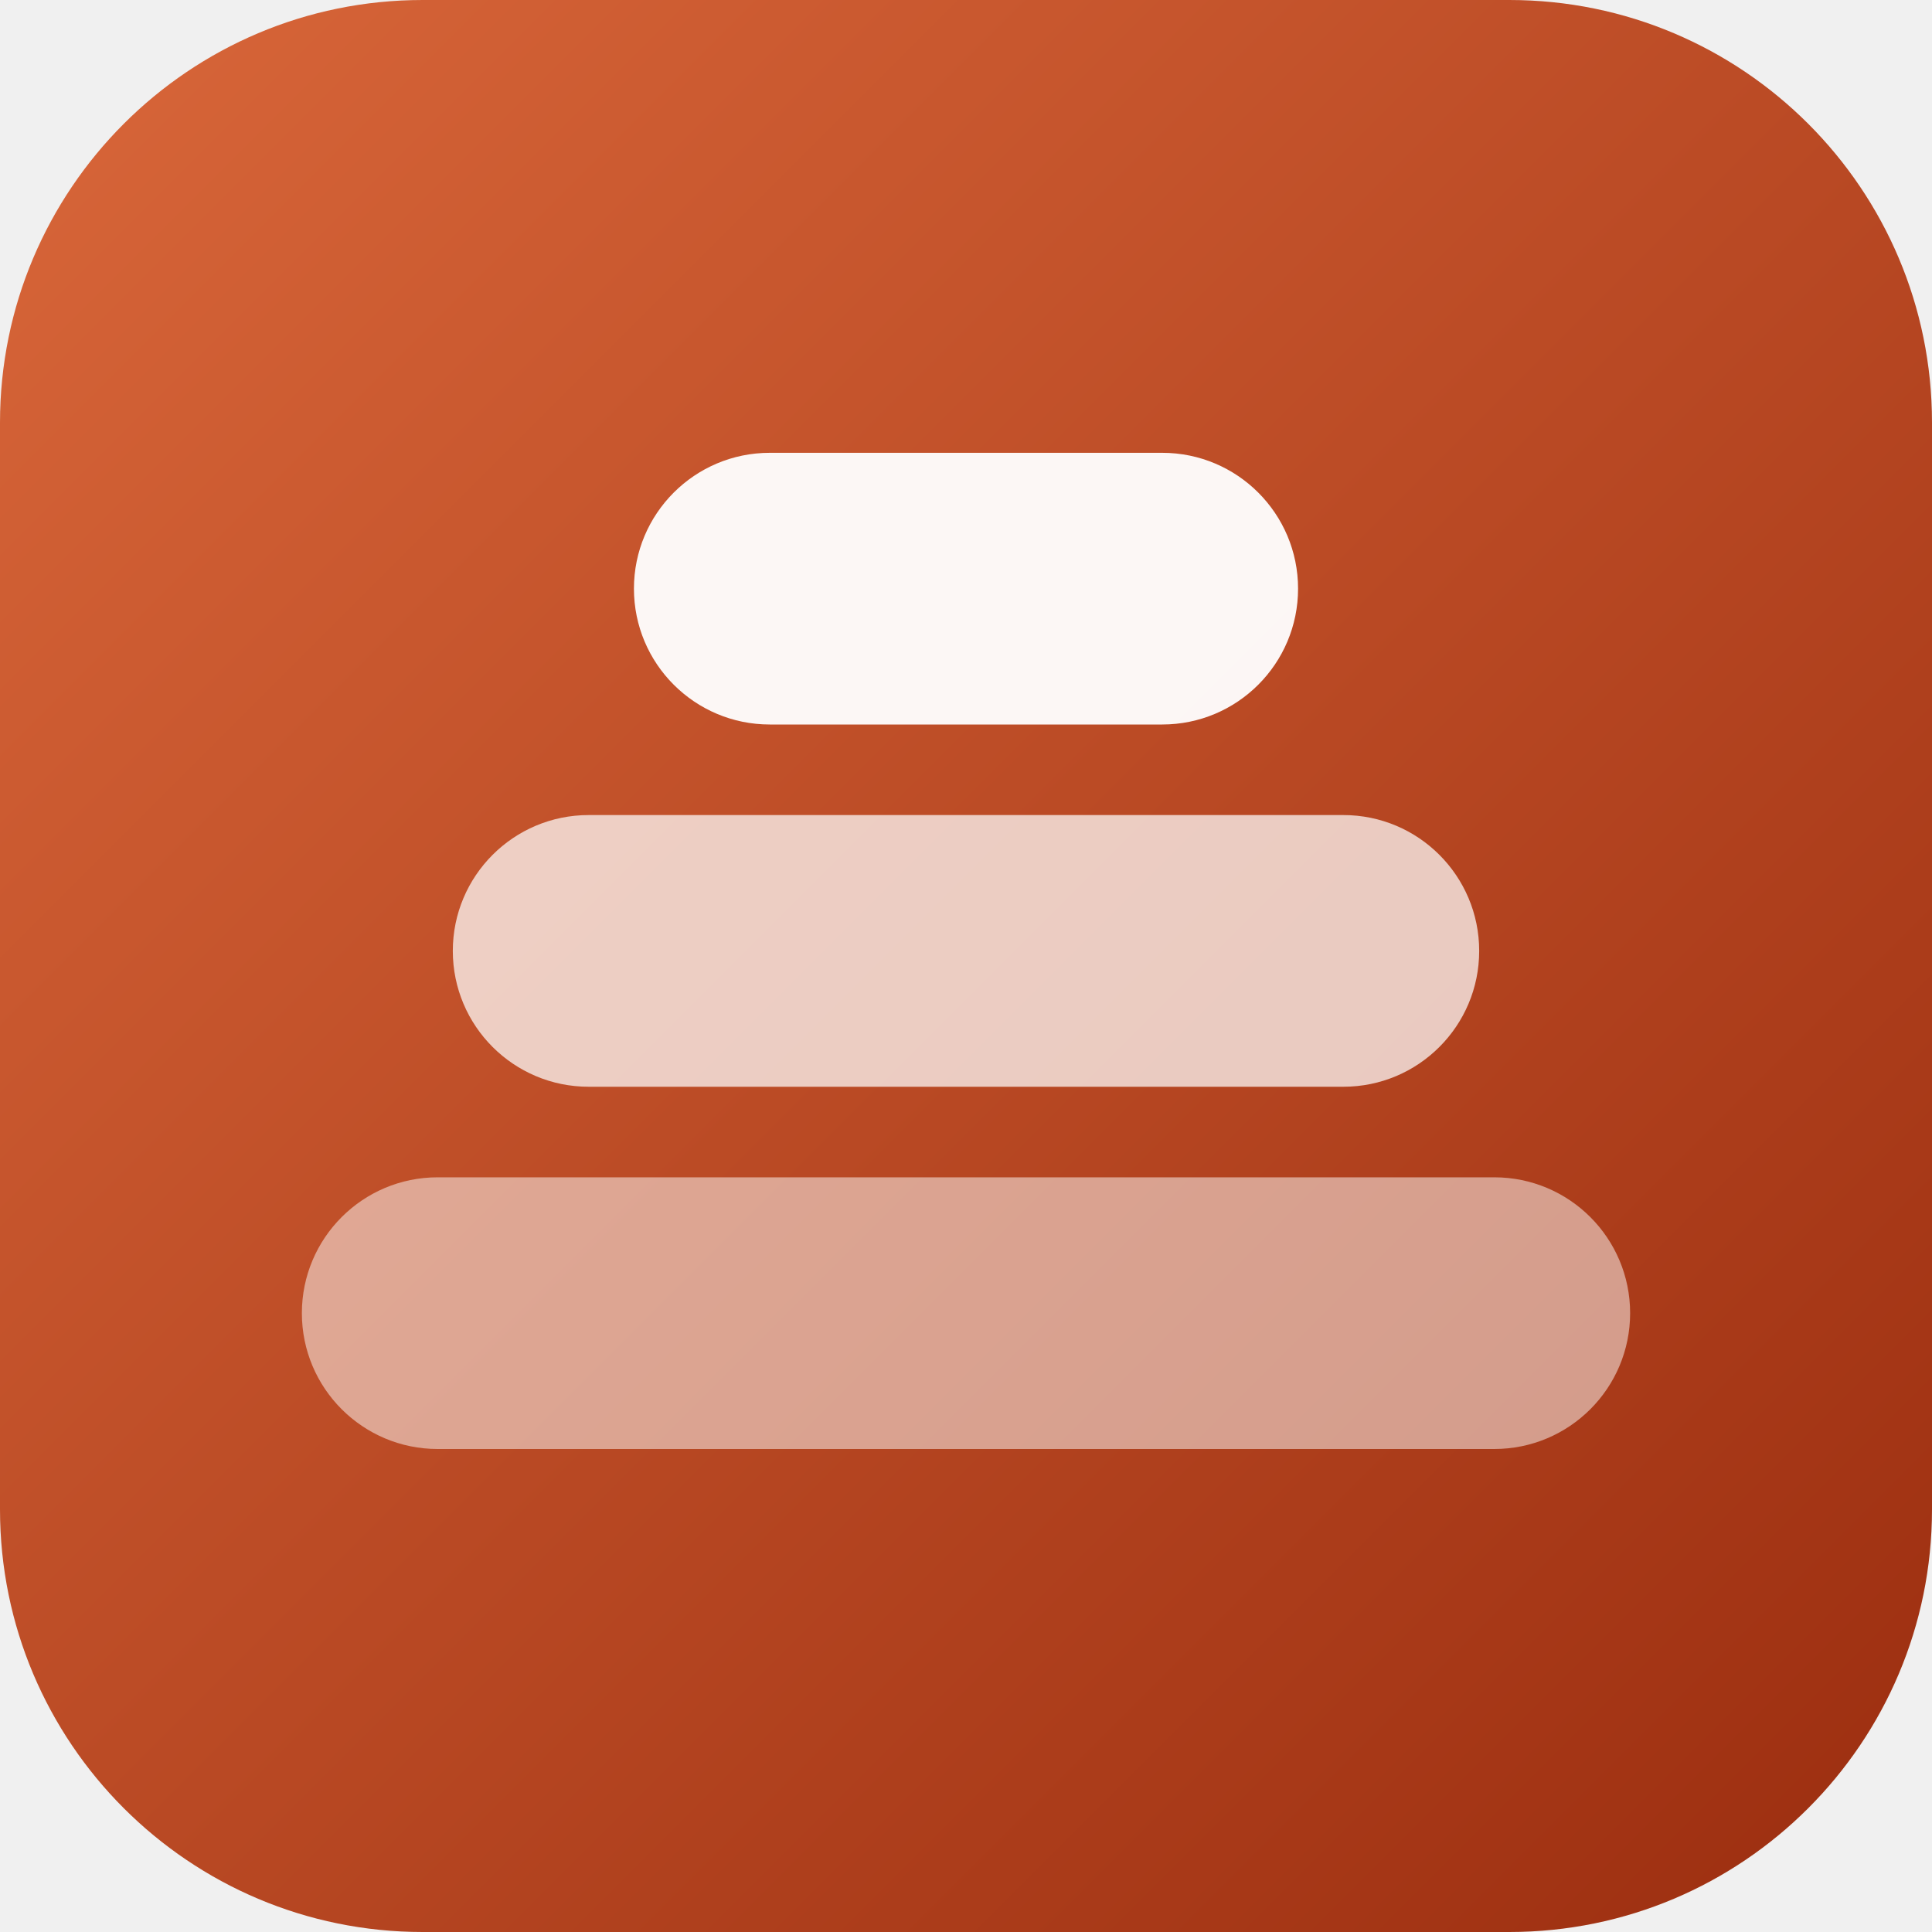
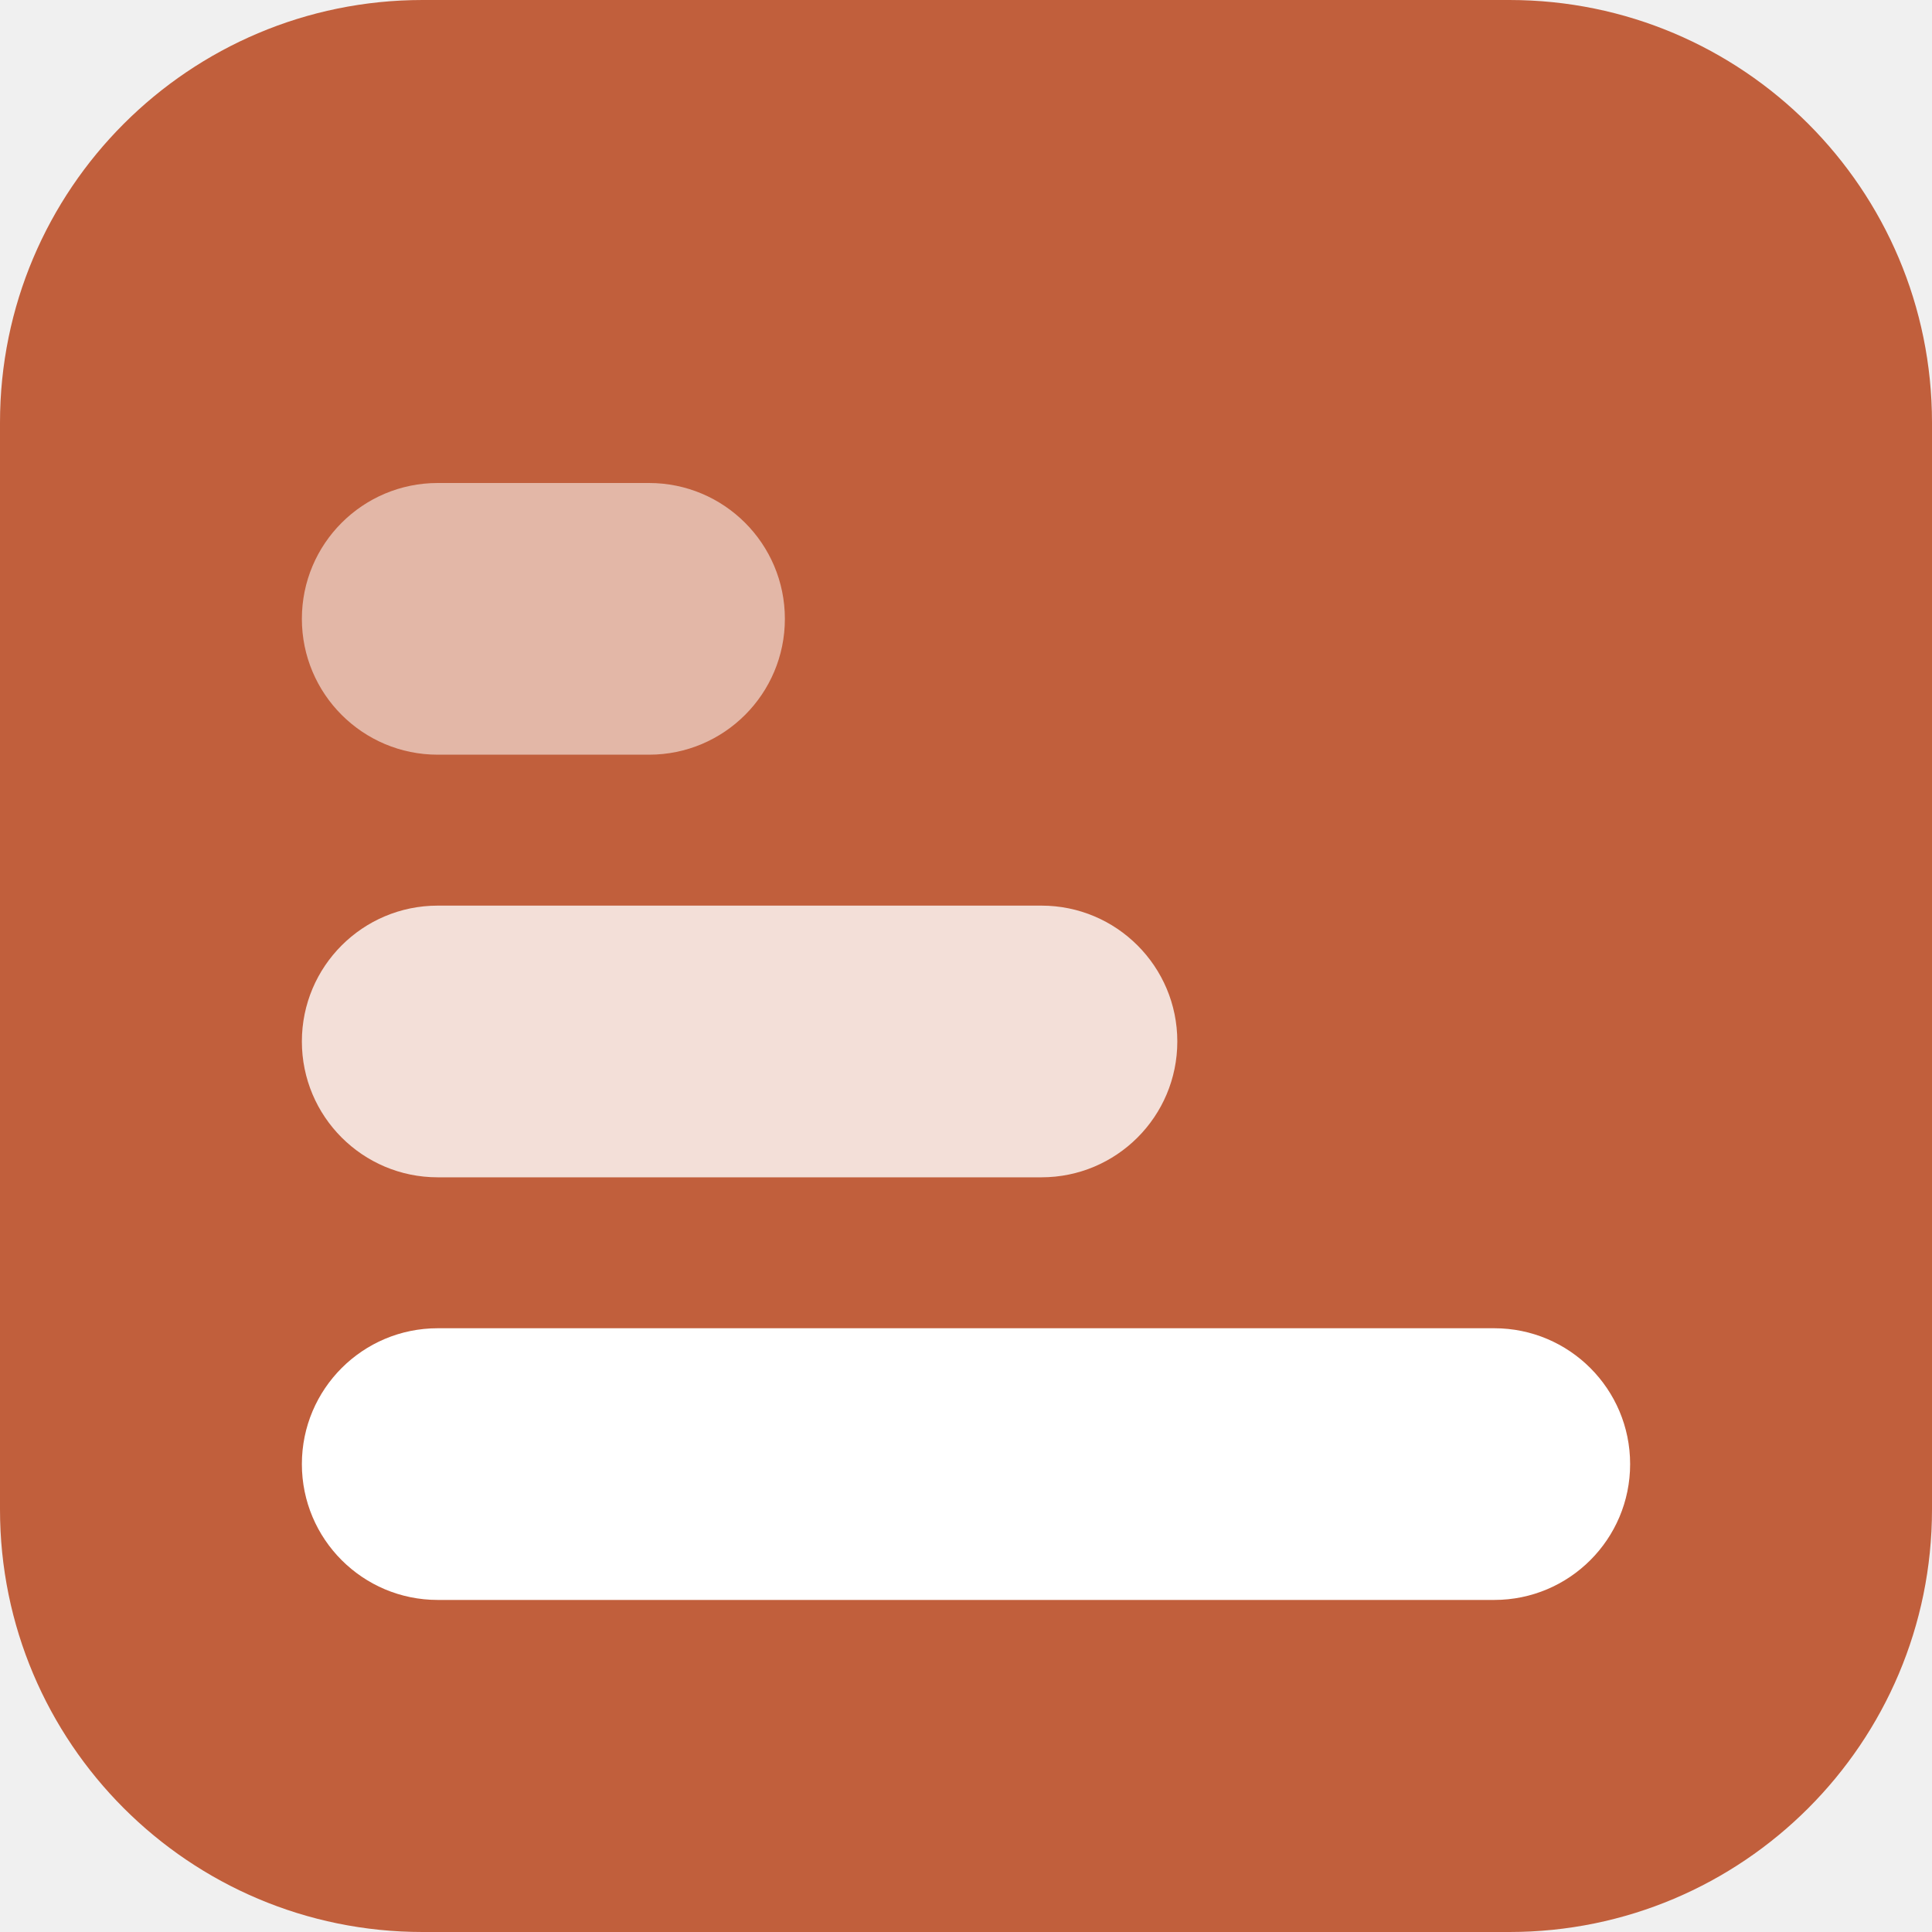
<svg xmlns="http://www.w3.org/2000/svg" width="1024" height="1024" viewBox="0 0 64 64" fill="none">
-   <defs>
-     <linearGradient id="bg" x1="0" y1="0" x2="1" y2="1">
-       <stop offset="0%" stop-color="#D9673A" />
-       <stop offset="100%" stop-color="#9B2D0F" />
-     </linearGradient>
-   </defs>
-   <rect width="64" height="64" rx="14" fill="url(#bg)" />
-   <rect x="21" y="15" width="22" height="9" rx="4.5" fill="white" fill-opacity="0.95" />
-   <rect x="15" y="27" width="34" height="9" rx="4.5" fill="white" fill-opacity="0.72" />
-   <rect x="10" y="39" width="44" height="9" rx="4.5" fill="white" fill-opacity="0.50" />
+   <rect width="64" height="64" rx="14" fill="#C15F3C" />
+   <rect x="10" y="44" width="44" height="9" rx="4.5" fill="white" />
+   <rect x="10" y="30" width="29" height="9" rx="4.5" fill="white" opacity="0.8" />
+   <rect x="10" y="16" width="16" height="9" rx="4.5" fill="white" opacity="0.55" />
</svg>
